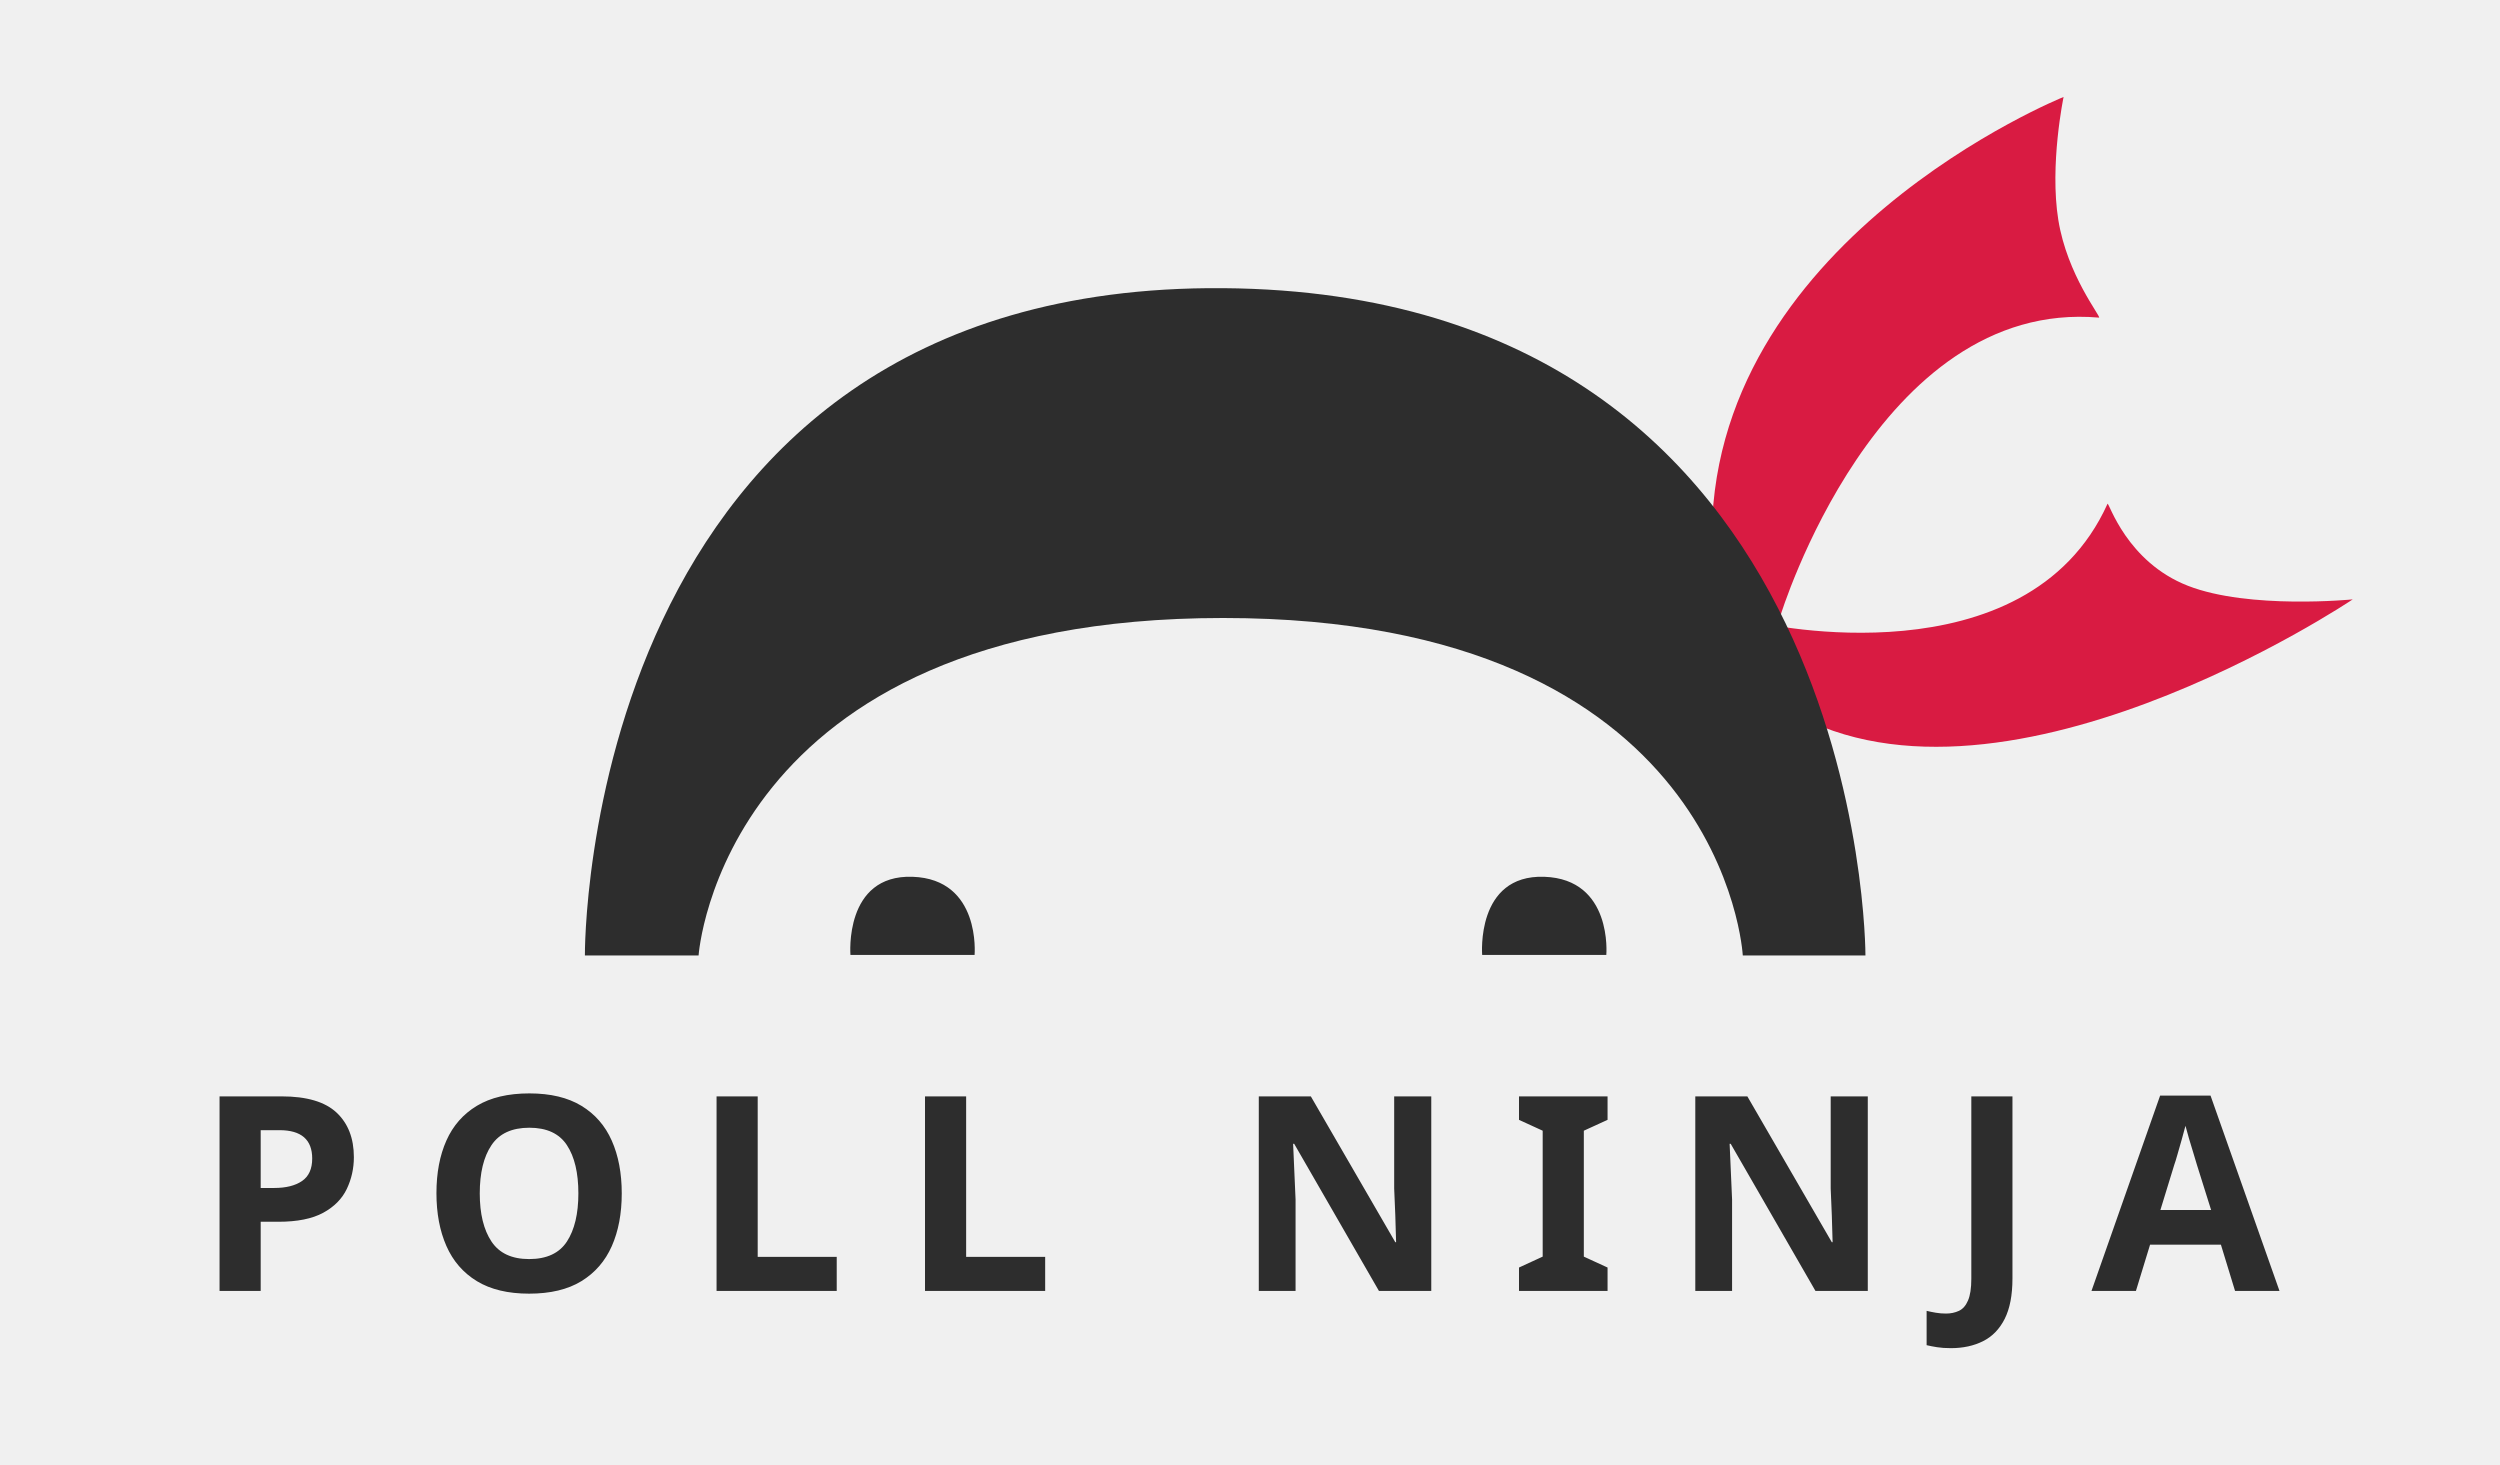
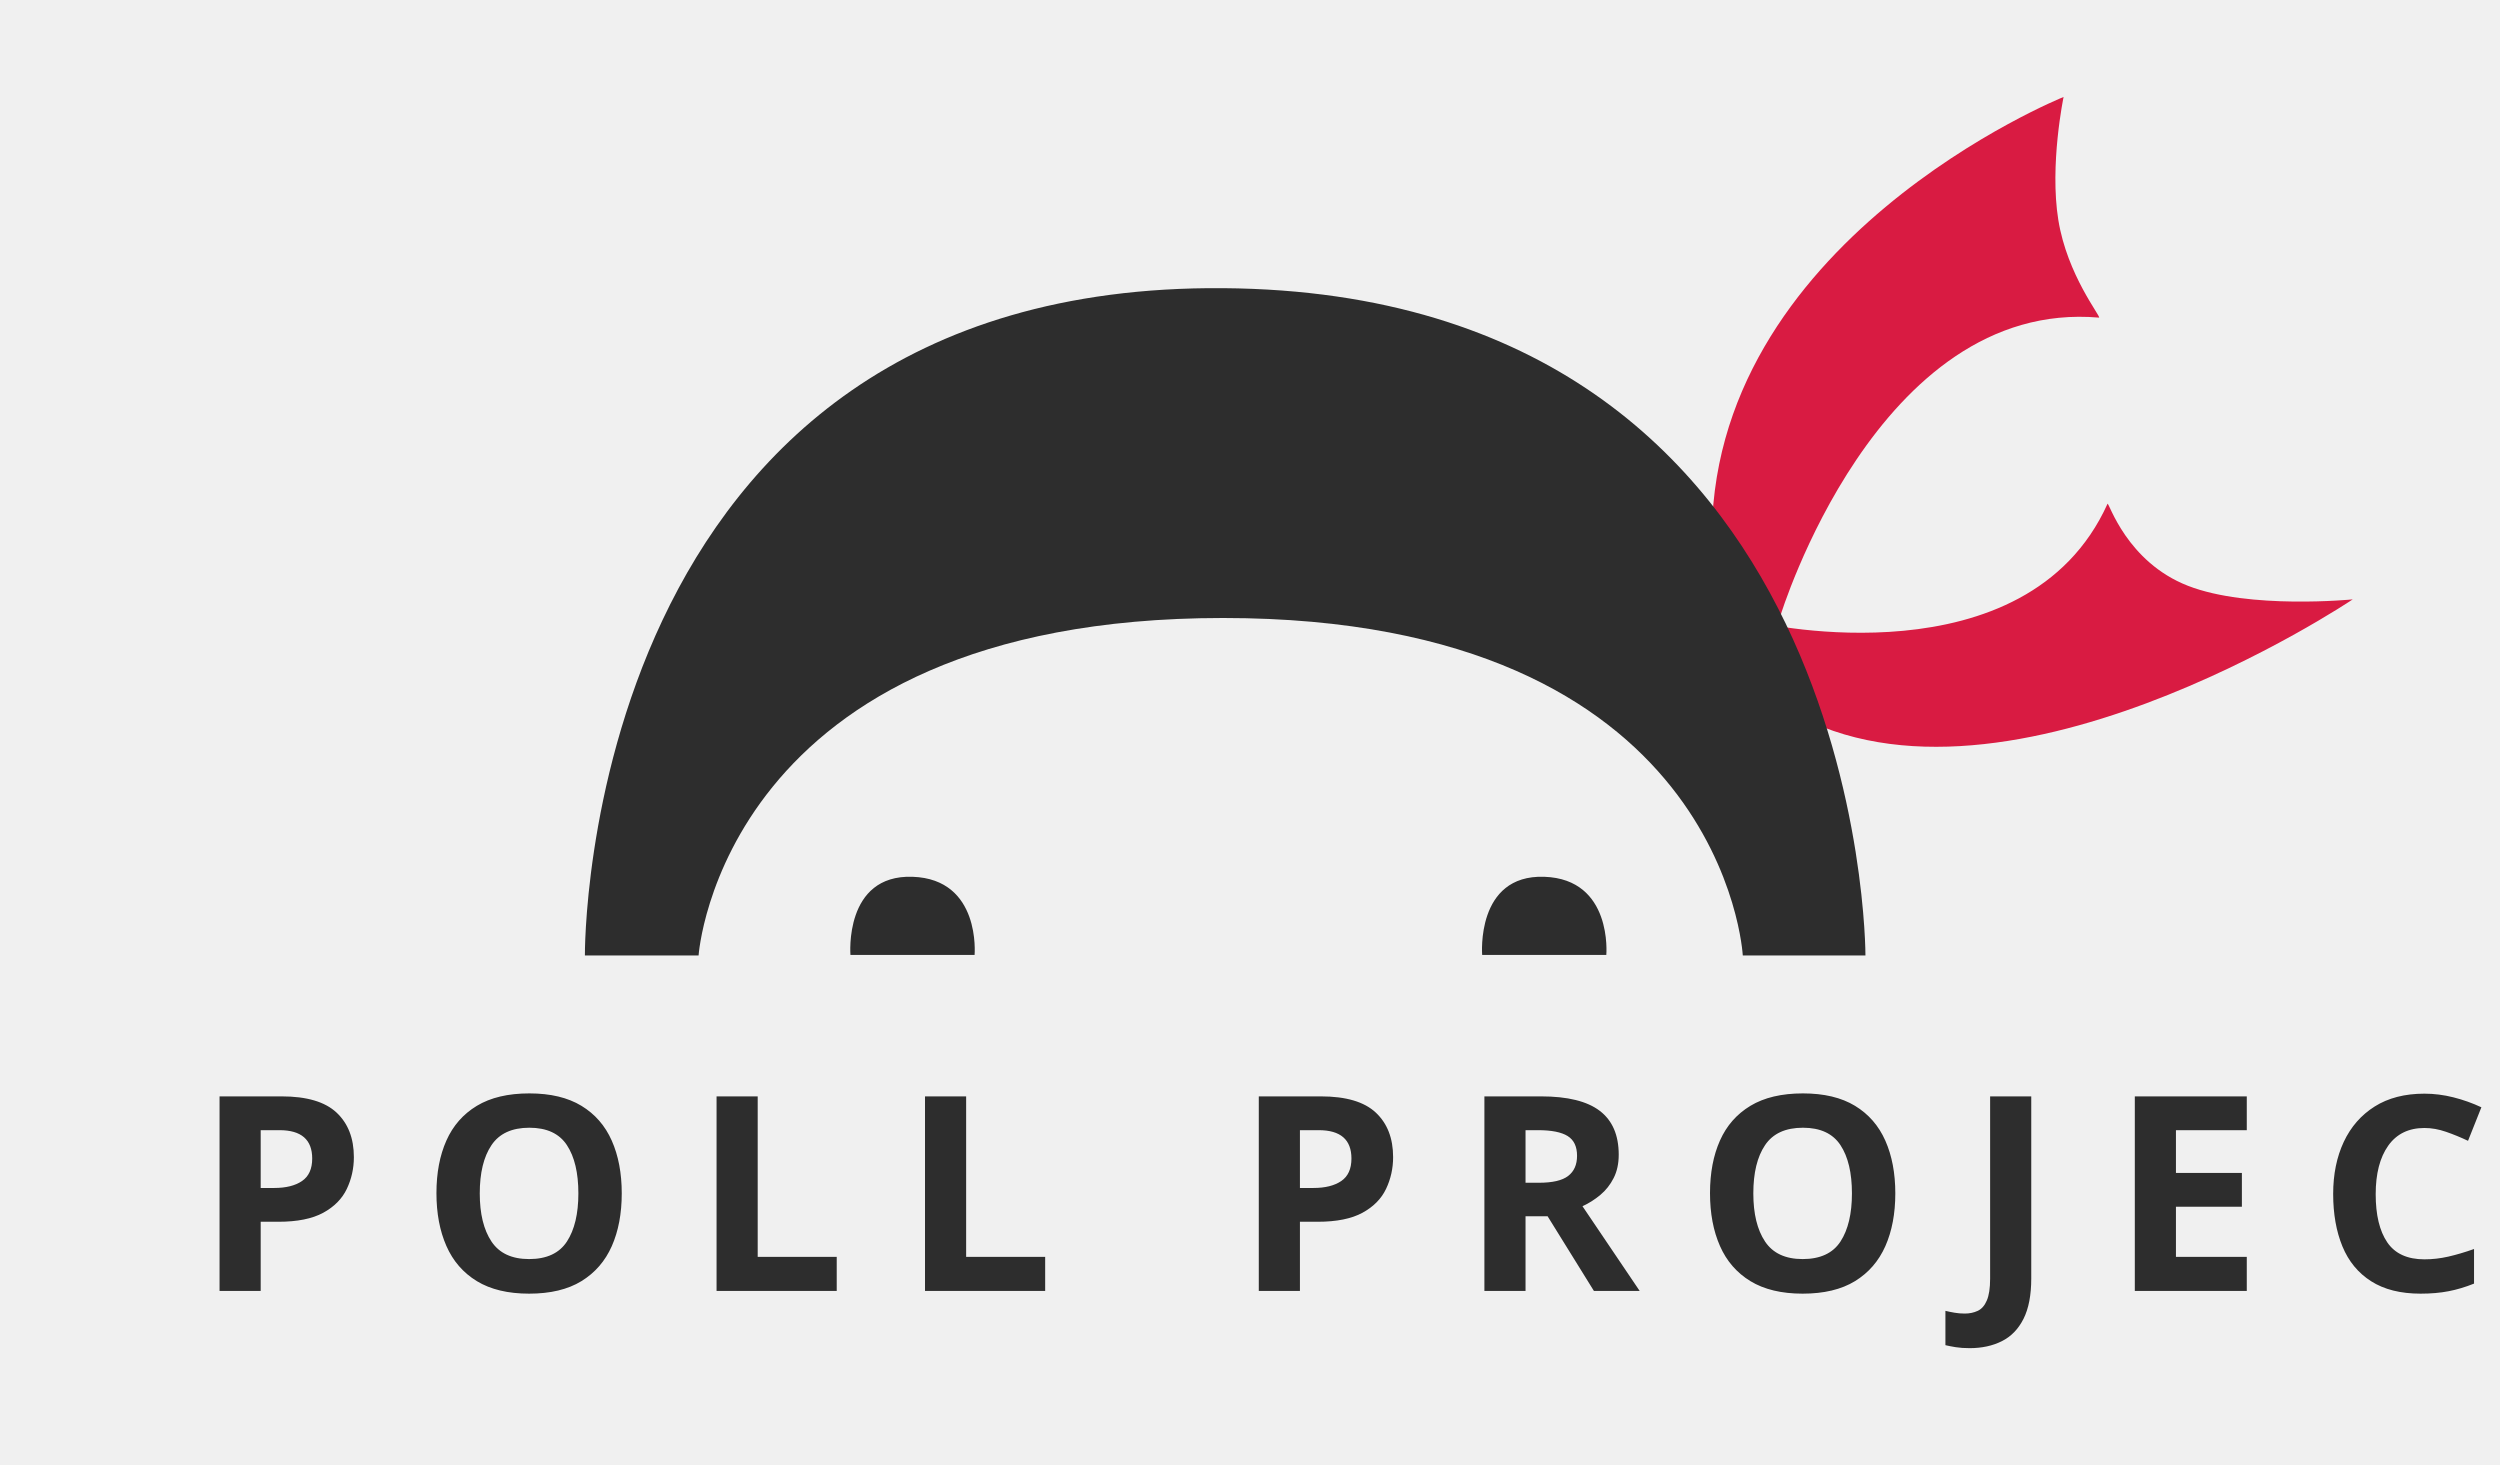
<svg xmlns="http://www.w3.org/2000/svg" width="734" height="430" viewBox="0 0 734 430">
  <defs>
    <clipPath id="clip-poll_ninja_logo">
      <rect width="734" height="430" />
    </clipPath>
  </defs>
  <g id="poll_ninja_logo" clip-path="url(#clip-poll_ninja_logo)">
    <path id="Path_20" data-name="Path 20" d="M0,412.5Z" />
    <g id="Group_6" data-name="Group 6" transform="translate(171.724 28.466)">
      <g id="Group_4" data-name="Group 4" transform="translate(0 0)">
        <path id="Path_13" data-name="Path 13" d="M3390.462-1123.4s-105.041,42.276-103.25,131.727,20.087,20.661,20.087,20.661,28.427-93.249,93.583-87.6c.6-.3-9.362-12.486-11.967-28.682S3390.462-1123.4,3390.462-1123.4Z" transform="translate(-2956.318 1123.4)" fill="#d91b42" />
        <path id="Path_16" data-name="Path 16" d="M111.075,167.821S-2.969,111.989.059,38.066,18.14,20.658,18.14,20.658s23.6,76.55,81.255,70.784c.524.24-11.975,13.395-9.055,32.489S111.075,167.821,111.075,167.821Z" transform="translate(318.163 159.795) rotate(-60)" fill="#d91b42" />
        <path id="Path_17" data-name="Path 17" d="M18.241,0C38.4.685,36.465,22.939,36.465,22.939H.017S-1.922-.676,18.241,0Z" transform="translate(77.95 228.957)" fill="#2d2d2d" />
        <path id="Path_12" data-name="Path 12" d="M2485.982-810.752h33.38s6.7-99.073,154.006-99.073,152.569,99.073,152.569,99.073h36.016s.445-194.474-188.584-195.911S2485.982-810.752,2485.982-810.752Z" transform="translate(-2485.981 1062.803)" fill="#2d2d2d" />
        <path id="Path_18" data-name="Path 18" d="M15.184,0c16.79.567,15.175,19.1,15.175,19.1H.008S-1.606-.564,15.184,0Z" transform="translate(266.796 232.796)" fill="#fff" />
        <path id="Path_19" data-name="Path 19" d="M18.241,0C38.4.685,36.465,22.939,36.465,22.939H.017S-1.922-.676,18.241,0Z" transform="translate(263.424 228.957)" fill="#2d2d2d" />
      </g>
    </g>
-     <text id="POLL_NINJA" data-name="POLL NINJA" transform="translate(356.858 379.022)" fill="#2d2d2d" font-size="80" font-family="Poppins-Bold, Poppins" font-weight="700" letter-spacing="0.2em">
-       <tspan x="-299.6" y="0">POLL NINJA</tspan>
+     <text id="POLL_NINJA" data-name="POLL PROJECT" transform="translate(356.858 379.022)" fill="#2d2d2d" font-size="80" font-family="Poppins-Bold, Poppins" font-weight="700" letter-spacing="0.2em">
+       <tspan x="-299.6" y="0">POLL PROJECT </tspan>
    </text>
  </g>
</svg>
